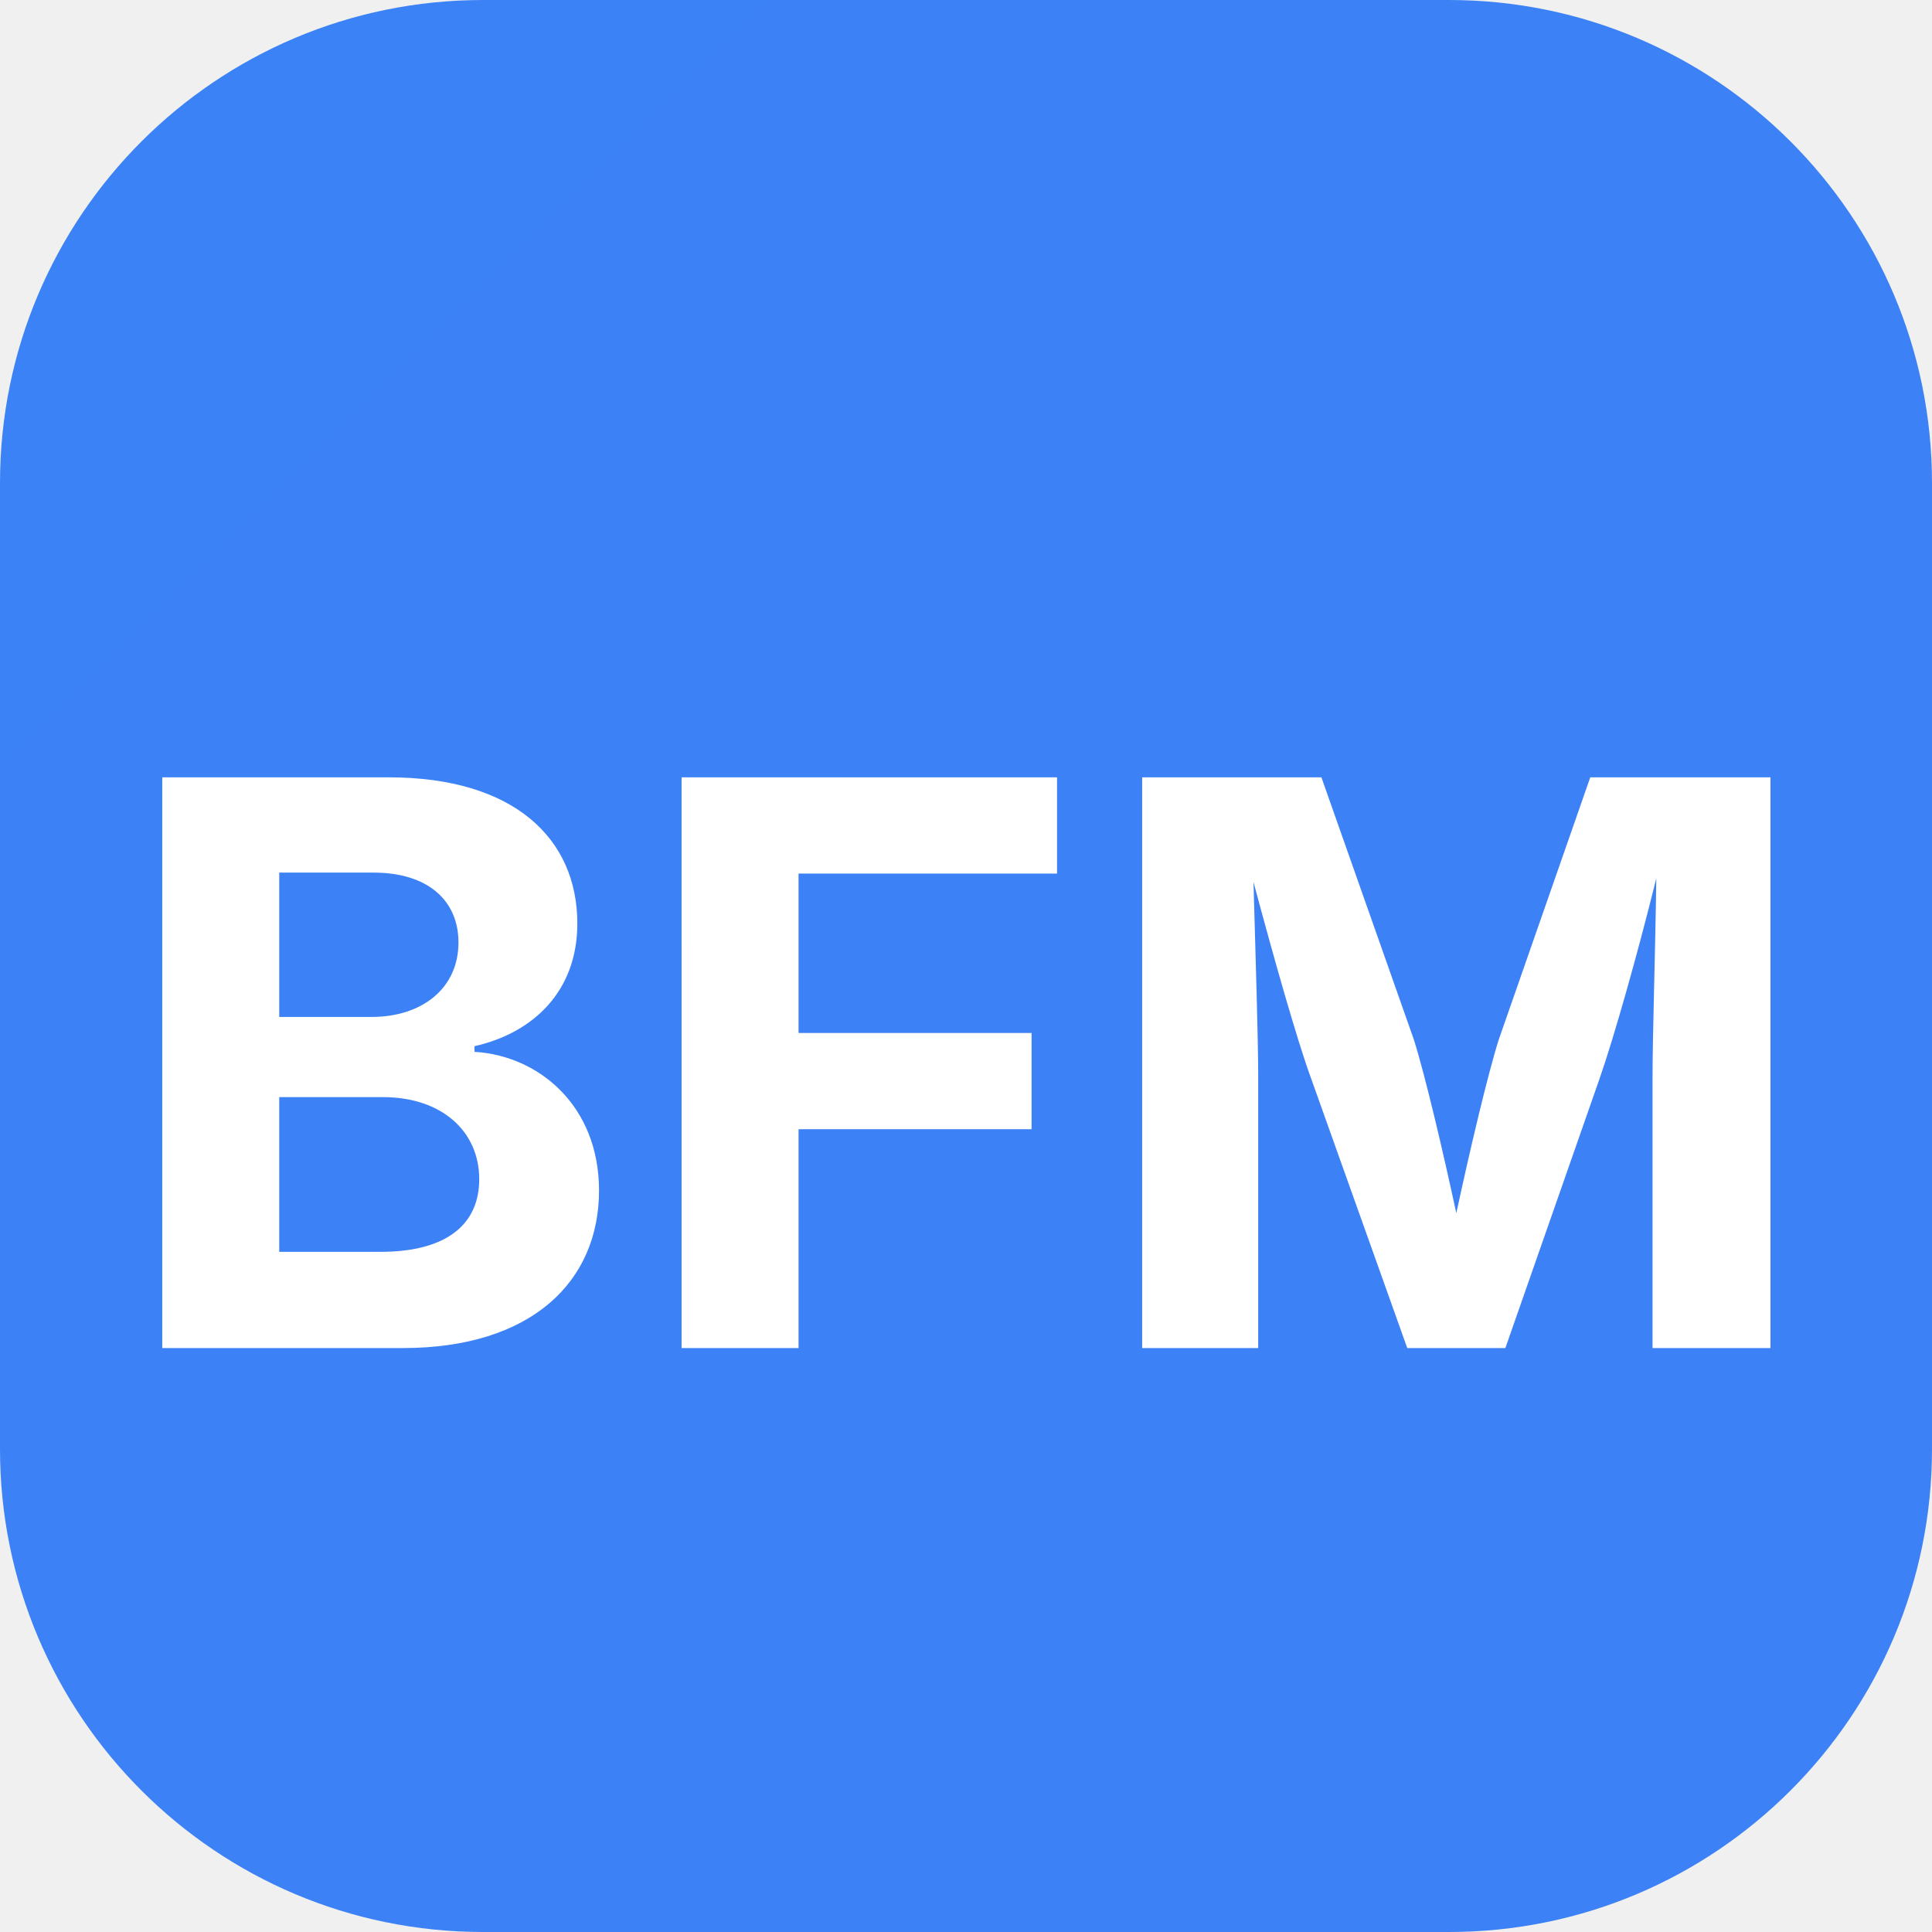
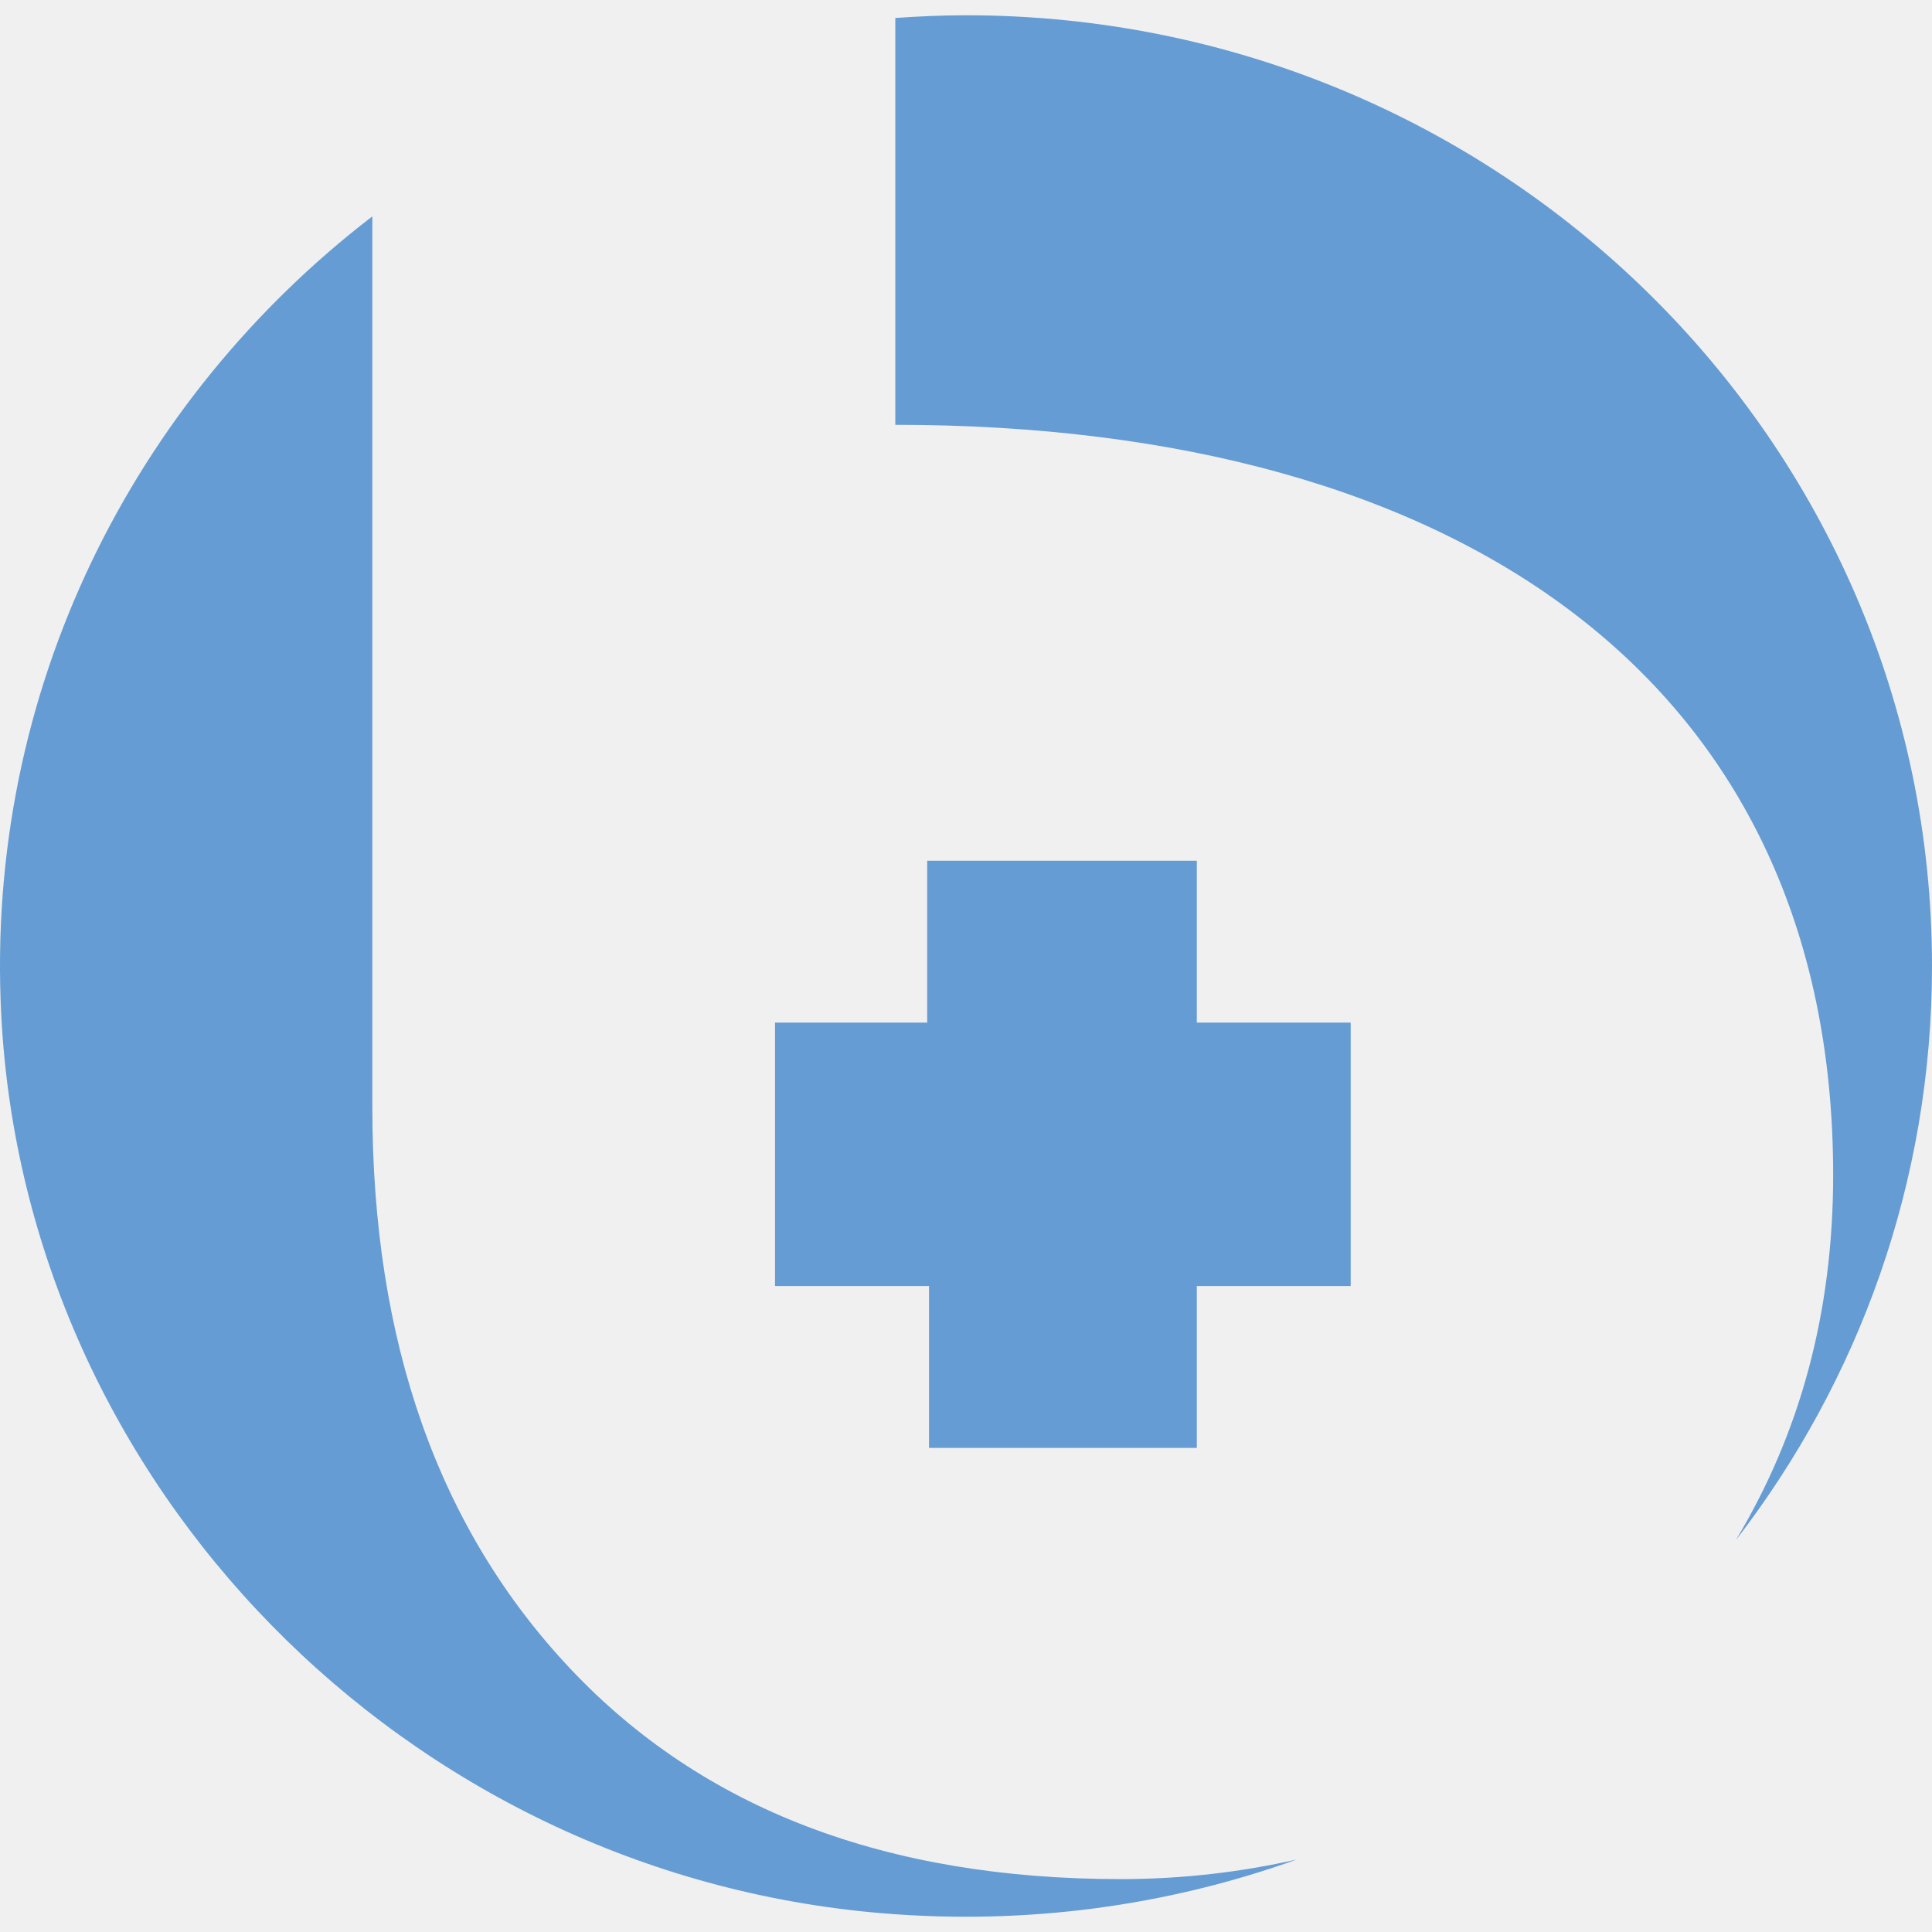
- <svg xmlns="http://www.w3.org/2000/svg" width="32" height="32" viewBox="0 0 32 32" fill="none">
-   <rect width="32" height="32" rx="8" fill="url(#g)" />
-   <text x="50%" y="55%" text-anchor="middle" dominant-baseline="central" fill="white" font-family="Inter, system-ui, sans-serif" font-weight="700" font-size="13">BFM</text>
-   <defs>
-     <linearGradient id="g" x1="0" y1="0" x2="32" y2="32">
-       <stop stop-color="#3b82f6" />
-       <stop offset="1" stop-color="#8b5cf6" />
-     </linearGradient>
-   </defs>
+ <svg xmlns="http://www.w3.org/2000/svg" viewBox="0 0 328.2 323.01" width="32" height="32">
+   <path fill="#659cd3" d="M152.09,69.57c96.34,0,159.32,44.01,159.32,127.44,0,23.28-5.61,43.91-16.55,62.05,20.92-27.11,33.34-60.89,33.34-97.55C328.2,72.31,254.72,0,164.09,0c-4.02,0-8.03.18-12,.46" />
+   <polyline fill="#659cd3" points="157.51 171.12 131.66 171.12 131.66 215.87 157.82 215.87 157.82 243.37 203.31 243.37 203.31 215.87 229.45 215.87 229.45 171.12 203.31 171.12 203.31 143.62 157.51 143.62" />
+   <path fill="#659cd3" d="M96.95,280.95c-22.48-23.8-33.7-55.62-33.7-95.49V34.16C22.74,65.27-2.59,114.68.21,169.78c4.06,79.9,68.57,145.84,149.56,152.63,24.88,2.09,48.77-1.33,70.49-9.11-9.45,2.12-19.35,3.32-29.86,3.32-39.83,0-70.99-11.88-93.44-35.66Z" />
</svg>
